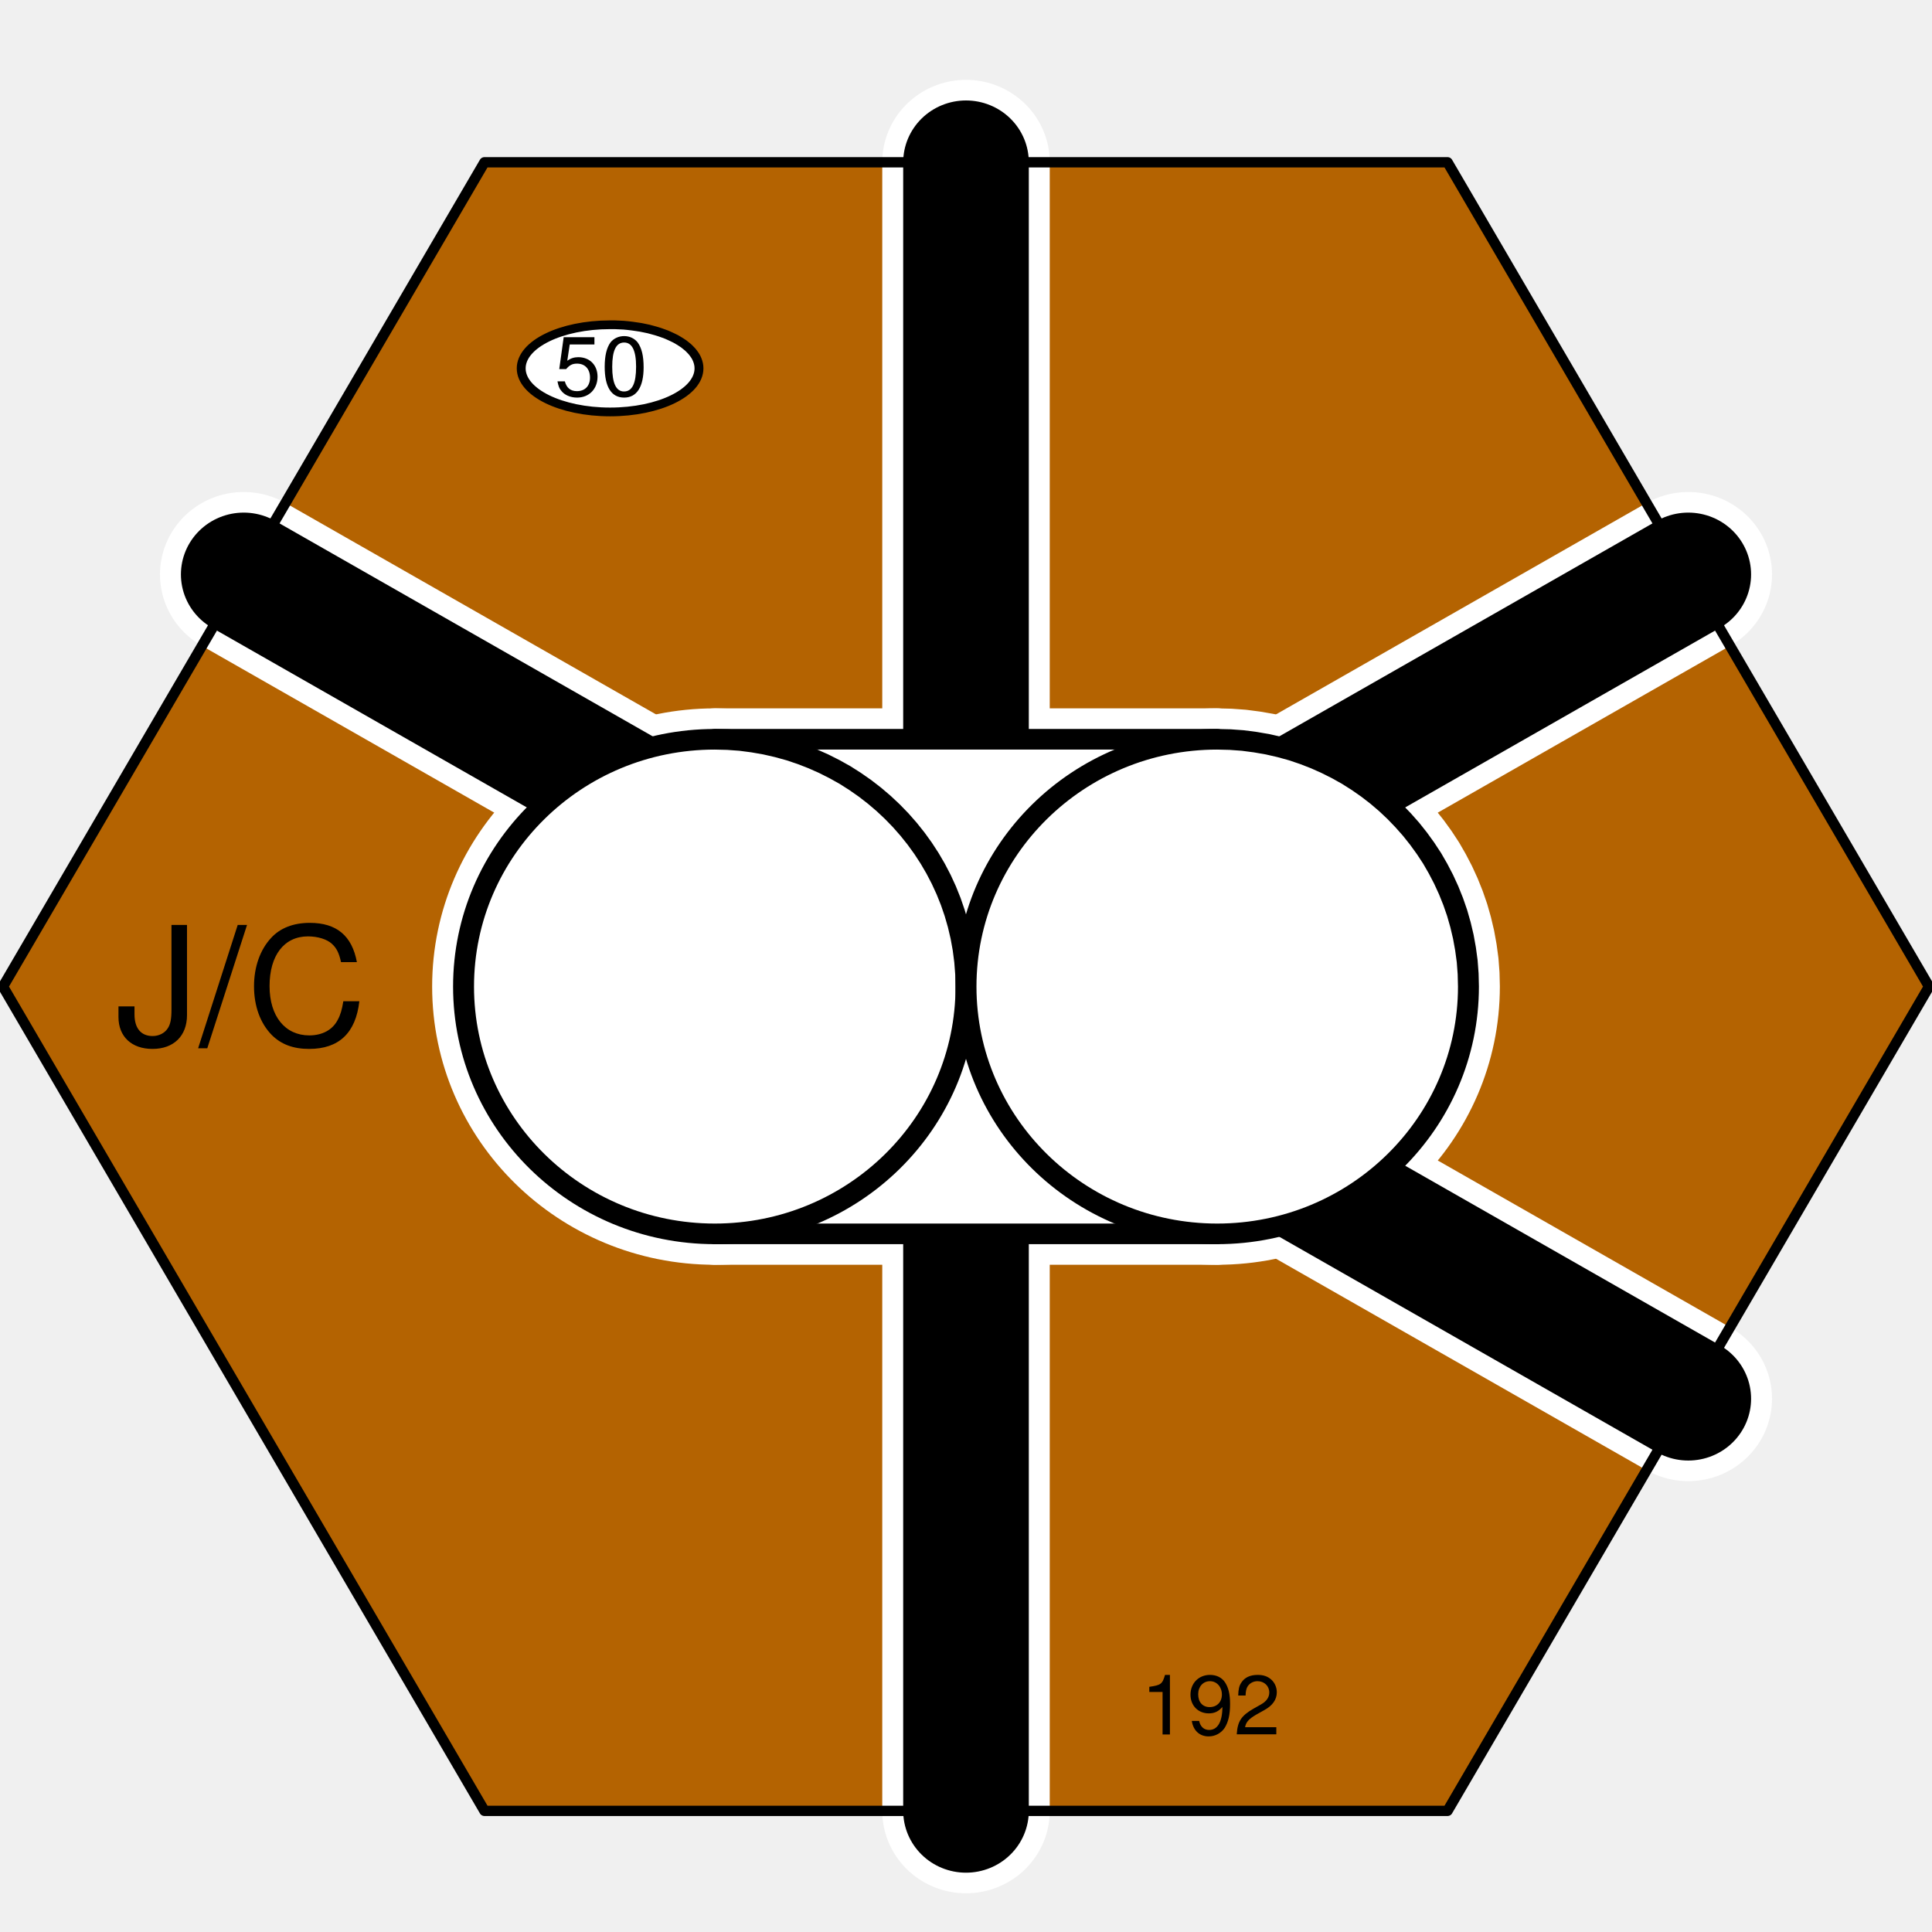
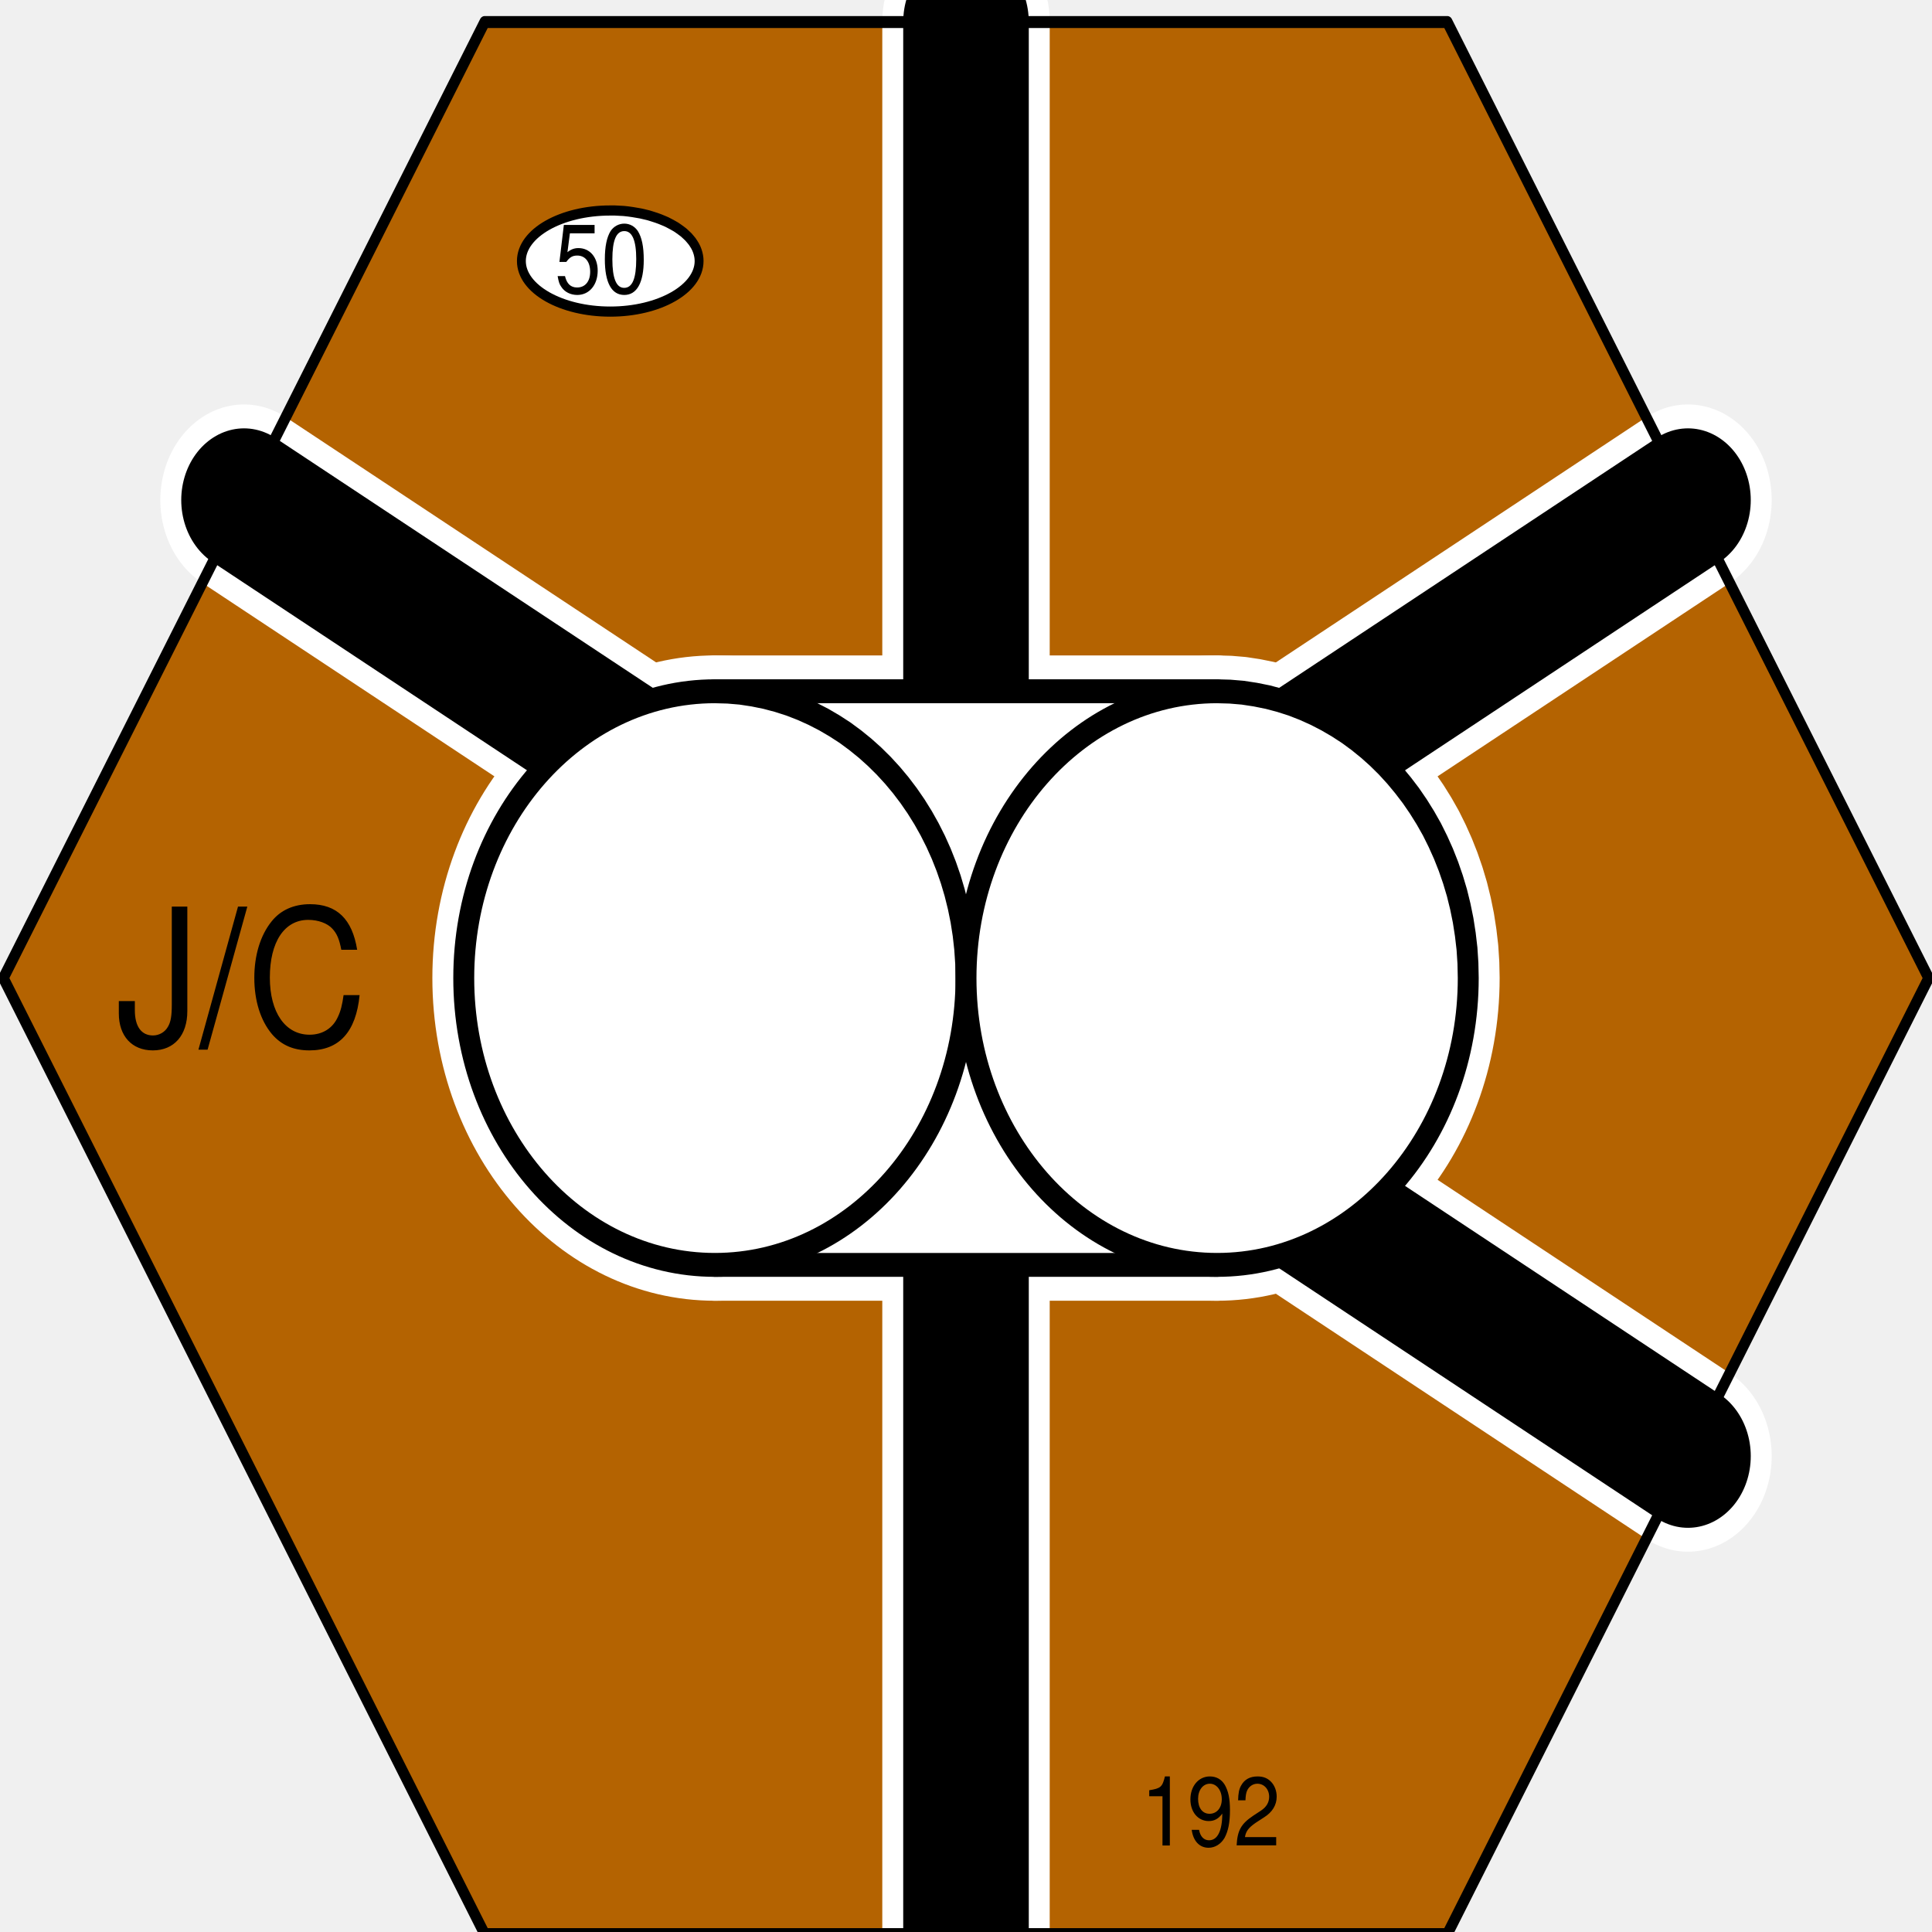
<svg xmlns="http://www.w3.org/2000/svg" width="100" height="100" viewBox="0 0 1 1" preserveAspectRatio="none" id="svg5227" version="1.0">
  <defs id="defs5296" />
-   <g transform="matrix(5.418114e-3,0,0,-5.333139e-3,-1.175565e-3,0.939965)" xml:space="preserve" style="font-style:normal;font-variant:normal;font-weight:normal;font-stretch:normal;letter-spacing:normal;word-spacing:normal;text-anchor:start;fill:none;fill-opacity:1;stroke:#000000;stroke-linecap:butt;stroke-linejoin:miter;stroke-miterlimit:10.433;stroke-dasharray:none;stroke-dashoffset:0;stroke-opacity:1" id="g5235">
+   <g transform="matrix(5.4158722e-3,0,0,-6.1855888e-3,-9.6819865e-4,1.004192)" xml:space="preserve" style="font-style:normal;font-variant:normal;font-weight:normal;font-stretch:normal;letter-spacing:normal;word-spacing:normal;text-anchor:start;fill:none;fill-opacity:1;stroke:#000000;stroke-linecap:butt;stroke-linejoin:miter;stroke-miterlimit:10.433;stroke-dasharray:none;stroke-dashoffset:0;stroke-opacity:1" id="g5235">
    <polygon points="46.5,160.5 138.5,160.5 184.5,80.5 138.5,0.5 46.5,0.5 0.5,80.5 46.5,160.5 " style="fill:#b46301;fill-rule:nonzero;stroke:#b46301;stroke-width:0;stroke-linejoin:round" id="polygon5237" />
    <text transform="matrix(1,0,0,-1,109.2,7.9141)" style="font-size:8px;fill:#000000;stroke:none;font-family:&quot;Helvetica&quot;, sans-serif" id="text5239">192</text>
    <polygon points="68.5,56.5 116.5,56.5 116.5,104.5 68.5,104.5 68.5,56.5 " style="fill:#ffffff;fill-rule:nonzero;stroke:#ffffff;stroke-width:0;stroke-linejoin:round" id="polygon5241" />
    <polygon points="68.5,56.5 116.5,56.5 116.5,104.5 68.5,104.5 68.5,56.5 " style="stroke:#ffffff;stroke-width:6;stroke-linejoin:round" id="polygon5243" />
    <path d="M 92.5,80.5 L 92.469,81.735 L 92.376,82.954 L 92.223,84.155 L 92.012,85.337 L 91.744,86.498 L 91.421,87.637 L 91.044,88.752 L 90.614,89.841 L 90.133,90.905 L 89.603,91.939 L 89.025,92.944 L 88.401,93.918 L 87.732,94.859 L 87.019,95.766 L 86.265,96.637 L 85.47,97.47 L 84.637,98.265 L 83.766,99.019 L 82.859,99.732 L 81.918,100.4 L 80.944,101.03 L 79.939,101.6 L 78.905,102.13 L 77.841,102.61 L 76.752,103.04 L 75.637,103.42 L 74.498,103.74 L 73.337,104.01 L 72.155,104.22 L 70.954,104.38 L 69.735,104.47 L 68.5,104.5 C 55.246,104.5 44.5,93.754 44.5,80.5 C 44.5,67.246 55.246,56.5 68.5,56.5 C 81.754,56.5 92.5,67.246 92.5,80.5 z " style="fill:#ffffff;fill-rule:nonzero;stroke:#ffffff;stroke-width:0;stroke-linecap:round;stroke-linejoin:round" id="path5245" />
    <path d="M 92.5,80.5 L 92.469,81.735 L 92.376,82.954 L 92.223,84.155 L 92.012,85.337 L 91.744,86.498 L 91.421,87.637 L 91.044,88.752 L 90.614,89.841 L 90.133,90.905 L 89.603,91.939 L 89.025,92.944 L 88.401,93.918 L 87.732,94.859 L 87.019,95.766 L 86.265,96.637 L 85.47,97.47 L 84.637,98.265 L 83.766,99.019 L 82.859,99.732 L 81.918,100.4 L 80.944,101.03 L 79.939,101.6 L 78.905,102.13 L 77.841,102.61 L 76.752,103.04 L 75.637,103.42 L 74.498,103.74 L 73.337,104.01 L 72.155,104.22 L 70.954,104.38 L 69.735,104.47 L 68.5,104.5 C 55.246,104.5 44.5,93.754 44.5,80.5 C 44.5,67.246 55.246,56.5 68.5,56.5 C 81.754,56.5 92.5,67.246 92.5,80.5 z " style="stroke:#ffffff;stroke-width:6;stroke-linecap:round;stroke-linejoin:round" id="path5247" />
    <path d="M 140.5,80.5 L 140.47,81.735 L 140.38,82.954 L 140.22,84.155 L 140.01,85.337 L 139.74,86.498 L 139.42,87.637 L 139.04,88.752 L 138.61,89.841 L 138.13,90.905 L 137.6,91.939 L 137.03,92.944 L 136.4,93.918 L 135.73,94.859 L 135.02,95.766 L 134.26,96.637 L 133.47,97.47 L 132.64,98.265 L 131.77,99.019 L 130.86,99.732 L 129.92,100.4 L 128.94,101.03 L 127.94,101.6 L 126.9,102.13 L 125.84,102.61 L 124.75,103.04 L 123.64,103.42 L 122.5,103.74 L 121.34,104.01 L 120.15,104.22 L 118.95,104.38 L 117.73,104.47 L 116.5,104.5 C 103.25,104.5 92.5,93.754 92.5,80.5 C 92.5,67.246 103.25,56.5 116.5,56.5 C 129.75,56.5 140.5,67.246 140.5,80.5 z " style="fill:#ffffff;fill-rule:nonzero;stroke:#ffffff;stroke-width:0;stroke-linecap:round;stroke-linejoin:round" id="path5249" />
    <path d="M 140.5,80.5 L 140.47,81.735 L 140.38,82.954 L 140.22,84.155 L 140.01,85.337 L 139.74,86.498 L 139.42,87.637 L 139.04,88.752 L 138.61,89.841 L 138.13,90.905 L 137.6,91.939 L 137.03,92.944 L 136.4,93.918 L 135.73,94.859 L 135.02,95.766 L 134.26,96.637 L 133.47,97.47 L 132.64,98.265 L 131.77,99.019 L 130.86,99.732 L 129.92,100.4 L 128.94,101.03 L 127.94,101.6 L 126.9,102.13 L 125.84,102.61 L 124.75,103.04 L 123.64,103.42 L 122.5,103.74 L 121.34,104.01 L 120.15,104.22 L 118.95,104.38 L 117.73,104.47 L 116.5,104.5 C 103.25,104.5 92.5,93.754 92.5,80.5 C 92.5,67.246 103.25,56.5 116.5,56.5 C 129.75,56.5 140.5,67.246 140.5,80.5 z " style="stroke:#ffffff;stroke-width:6;stroke-linecap:round;stroke-linejoin:round" id="path5251" />
    <line x1="92.5" y1="80.5" x2="92.5" y2="160.5" style="stroke:#ffffff;stroke-width:16;stroke-linecap:round" id="line5253" />
    <line x1="92.5" y1="80.5" x2="161.5" y2="120.5" style="stroke:#ffffff;stroke-width:16;stroke-linecap:round" id="line5255" />
    <line x1="92.5" y1="80.5" x2="161.5" y2="40.5" style="stroke:#ffffff;stroke-width:16;stroke-linecap:round" id="line5257" />
    <line x1="92.5" y1="80.5" x2="92.5" y2="0.5" style="stroke:#ffffff;stroke-width:16;stroke-linecap:round" id="line5259" />
    <line x1="92.5" y1="80.5" x2="23.5" y2="120.5" style="stroke:#ffffff;stroke-width:16;stroke-linecap:round" id="line5261" />
    <line x1="92.5" y1="80.5" x2="92.5" y2="160.5" style="stroke-width:12;stroke-linecap:round" id="line5263" />
    <line x1="92.5" y1="80.5" x2="161.5" y2="120.5" style="stroke-width:12;stroke-linecap:round" id="line5265" />
    <line x1="92.5" y1="80.5" x2="161.5" y2="40.5" style="stroke-width:12;stroke-linecap:round" id="line5267" />
    <line x1="92.5" y1="80.5" x2="92.5" y2="0.5" style="stroke-width:12;stroke-linecap:round" id="line5269" />
    <line x1="92.5" y1="80.5" x2="23.5" y2="120.5" style="stroke-width:12;stroke-linecap:round" id="line5271" />
    <polygon points="68.5,56.5 116.5,56.5 116.5,104.5 68.5,104.5 68.5,56.5 " style="fill:#ffffff;fill-rule:nonzero;stroke:#ffffff;stroke-width:0;stroke-linejoin:round" id="polygon5273" />
    <polygon points="68.5,56.5 116.5,56.5 116.5,104.5 68.5,104.5 68.5,56.5 " style="stroke-width:2;stroke-linejoin:round" id="polygon5275" />
    <path d="M 92.5,80.5 L 92.469,81.735 L 92.376,82.954 L 92.223,84.155 L 92.012,85.337 L 91.744,86.498 L 91.421,87.637 L 91.044,88.752 L 90.614,89.841 L 90.133,90.905 L 89.603,91.939 L 89.025,92.944 L 88.401,93.918 L 87.732,94.859 L 87.019,95.766 L 86.265,96.637 L 85.47,97.47 L 84.637,98.265 L 83.766,99.019 L 82.859,99.732 L 81.918,100.4 L 80.944,101.03 L 79.939,101.6 L 78.905,102.13 L 77.841,102.61 L 76.752,103.04 L 75.637,103.42 L 74.498,103.74 L 73.337,104.01 L 72.155,104.22 L 70.954,104.38 L 69.735,104.47 L 68.5,104.5 C 55.246,104.5 44.5,93.754 44.5,80.5 C 44.5,67.246 55.246,56.5 68.5,56.5 C 81.754,56.5 92.5,67.246 92.5,80.5 z " style="fill:#ffffff;fill-rule:nonzero;stroke:#ffffff;stroke-width:0;stroke-linecap:round;stroke-linejoin:round" id="path5277" />
    <path d="M 92.5,80.5 L 92.469,81.735 L 92.376,82.954 L 92.223,84.155 L 92.012,85.337 L 91.744,86.498 L 91.421,87.637 L 91.044,88.752 L 90.614,89.841 L 90.133,90.905 L 89.603,91.939 L 89.025,92.944 L 88.401,93.918 L 87.732,94.859 L 87.019,95.766 L 86.265,96.637 L 85.47,97.47 L 84.637,98.265 L 83.766,99.019 L 82.859,99.732 L 81.918,100.4 L 80.944,101.03 L 79.939,101.6 L 78.905,102.13 L 77.841,102.61 L 76.752,103.04 L 75.637,103.42 L 74.498,103.74 L 73.337,104.01 L 72.155,104.22 L 70.954,104.38 L 69.735,104.47 L 68.5,104.5 C 55.246,104.5 44.5,93.754 44.5,80.5 C 44.5,67.246 55.246,56.5 68.5,56.5 C 81.754,56.5 92.5,67.246 92.5,80.5 z " style="stroke-width:2;stroke-linecap:round;stroke-linejoin:round" id="path5279" />
    <path d="M 140.5,80.5 L 140.47,81.735 L 140.38,82.954 L 140.22,84.155 L 140.01,85.337 L 139.74,86.498 L 139.42,87.637 L 139.04,88.752 L 138.61,89.841 L 138.13,90.905 L 137.6,91.939 L 137.03,92.944 L 136.4,93.918 L 135.73,94.859 L 135.02,95.766 L 134.26,96.637 L 133.47,97.47 L 132.64,98.265 L 131.77,99.019 L 130.86,99.732 L 129.92,100.4 L 128.94,101.03 L 127.94,101.6 L 126.9,102.13 L 125.84,102.61 L 124.75,103.04 L 123.64,103.42 L 122.5,103.74 L 121.34,104.01 L 120.15,104.22 L 118.95,104.38 L 117.73,104.47 L 116.5,104.5 C 103.25,104.5 92.5,93.754 92.5,80.5 C 92.5,67.246 103.25,56.5 116.5,56.5 C 129.75,56.5 140.5,67.246 140.5,80.5 z " style="fill:#ffffff;fill-rule:nonzero;stroke:#ffffff;stroke-width:0;stroke-linecap:round;stroke-linejoin:round" id="path5281" />
    <path d="M 140.5,80.5 L 140.47,81.735 L 140.38,82.954 L 140.22,84.155 L 140.01,85.337 L 139.74,86.498 L 139.42,87.637 L 139.04,88.752 L 138.61,89.841 L 138.13,90.905 L 137.6,91.939 L 137.03,92.944 L 136.4,93.918 L 135.73,94.859 L 135.02,95.766 L 134.26,96.637 L 133.47,97.47 L 132.64,98.265 L 131.77,99.019 L 130.86,99.732 L 129.92,100.4 L 128.94,101.03 L 127.94,101.6 L 126.9,102.13 L 125.84,102.61 L 124.75,103.04 L 123.64,103.42 L 122.5,103.74 L 121.34,104.01 L 120.15,104.22 L 118.95,104.38 L 117.73,104.47 L 116.5,104.5 C 103.25,104.5 92.5,93.754 92.5,80.5 C 92.5,67.246 103.25,56.5 116.5,56.5 C 129.75,56.5 140.5,67.246 140.5,80.5 z " style="stroke-width:2;stroke-linecap:round;stroke-linejoin:round" id="path5283" />
    <path d="M 66.992,140.5 L 66.981,140.72 L 66.948,140.93 L 66.894,141.14 L 66.82,141.35 L 66.725,141.56 L 66.61,141.76 L 66.477,141.95 L 66.324,142.15 L 66.154,142.33 L 65.967,142.52 L 65.762,142.69 L 65.541,142.87 L 65.304,143.03 L 65.052,143.19 L 64.785,143.35 L 64.504,143.49 L 64.209,143.63 L 63.901,143.77 L 63.58,143.89 L 63.247,144.01 L 62.902,144.12 L 62.547,144.22 L 62.181,144.32 L 61.804,144.4 L 61.419,144.48 L 61.024,144.54 L 60.621,144.6 L 60.211,144.65 L 59.793,144.69 L 59.368,144.71 L 58.937,144.73 L 58.5,144.73 C 53.812,144.73 50.008,142.84 50.008,140.5 C 50.008,138.16 53.812,136.27 58.5,136.27 C 63.188,136.27 66.992,138.16 66.992,140.5 z " style="fill:#ffffff;fill-rule:nonzero;stroke:#ffffff;stroke-width:0;stroke-linecap:round;stroke-linejoin:round" id="path5285" />
    <path d="M 66.992,140.5 L 66.981,140.72 L 66.948,140.93 L 66.894,141.14 L 66.82,141.35 L 66.725,141.56 L 66.61,141.76 L 66.477,141.95 L 66.324,142.15 L 66.154,142.33 L 65.967,142.52 L 65.762,142.69 L 65.541,142.87 L 65.304,143.03 L 65.052,143.19 L 64.785,143.35 L 64.504,143.49 L 64.209,143.63 L 63.901,143.77 L 63.58,143.89 L 63.247,144.01 L 62.902,144.12 L 62.547,144.22 L 62.181,144.32 L 61.804,144.4 L 61.419,144.48 L 61.024,144.54 L 60.621,144.6 L 60.211,144.65 L 59.793,144.69 L 59.368,144.71 L 58.937,144.73 L 58.5,144.73 C 53.812,144.73 50.008,142.84 50.008,140.5 C 50.008,138.16 53.812,136.27 58.5,136.27 C 63.188,136.27 66.992,138.16 66.992,140.5 z " style="stroke-width:0.849;stroke-linecap:round;stroke-linejoin:round" id="path5287" />
    <text transform="matrix(1,0,0,-1,53.191,137.85)" style="font-size:8px;fill:#000000;stroke:none;font-family:&quot;Helvetica&quot;, sans-serif" id="text5289">50</text>
    <text transform="matrix(1,0,0,-1,11.269,74.824)" style="font-size:16px;fill:#000000;stroke:none;font-family:&quot;Helvetica&quot;, sans-serif" id="text5291">J/C</text>
    <polygon points="46.5,160.5 138.5,160.5 184.5,80.5 138.5,0.5 46.5,0.5 0.5,80.5 46.5,160.5 " style="stroke-width:1;stroke-linejoin:round" id="polygon5293" />
  </g>
</svg>
